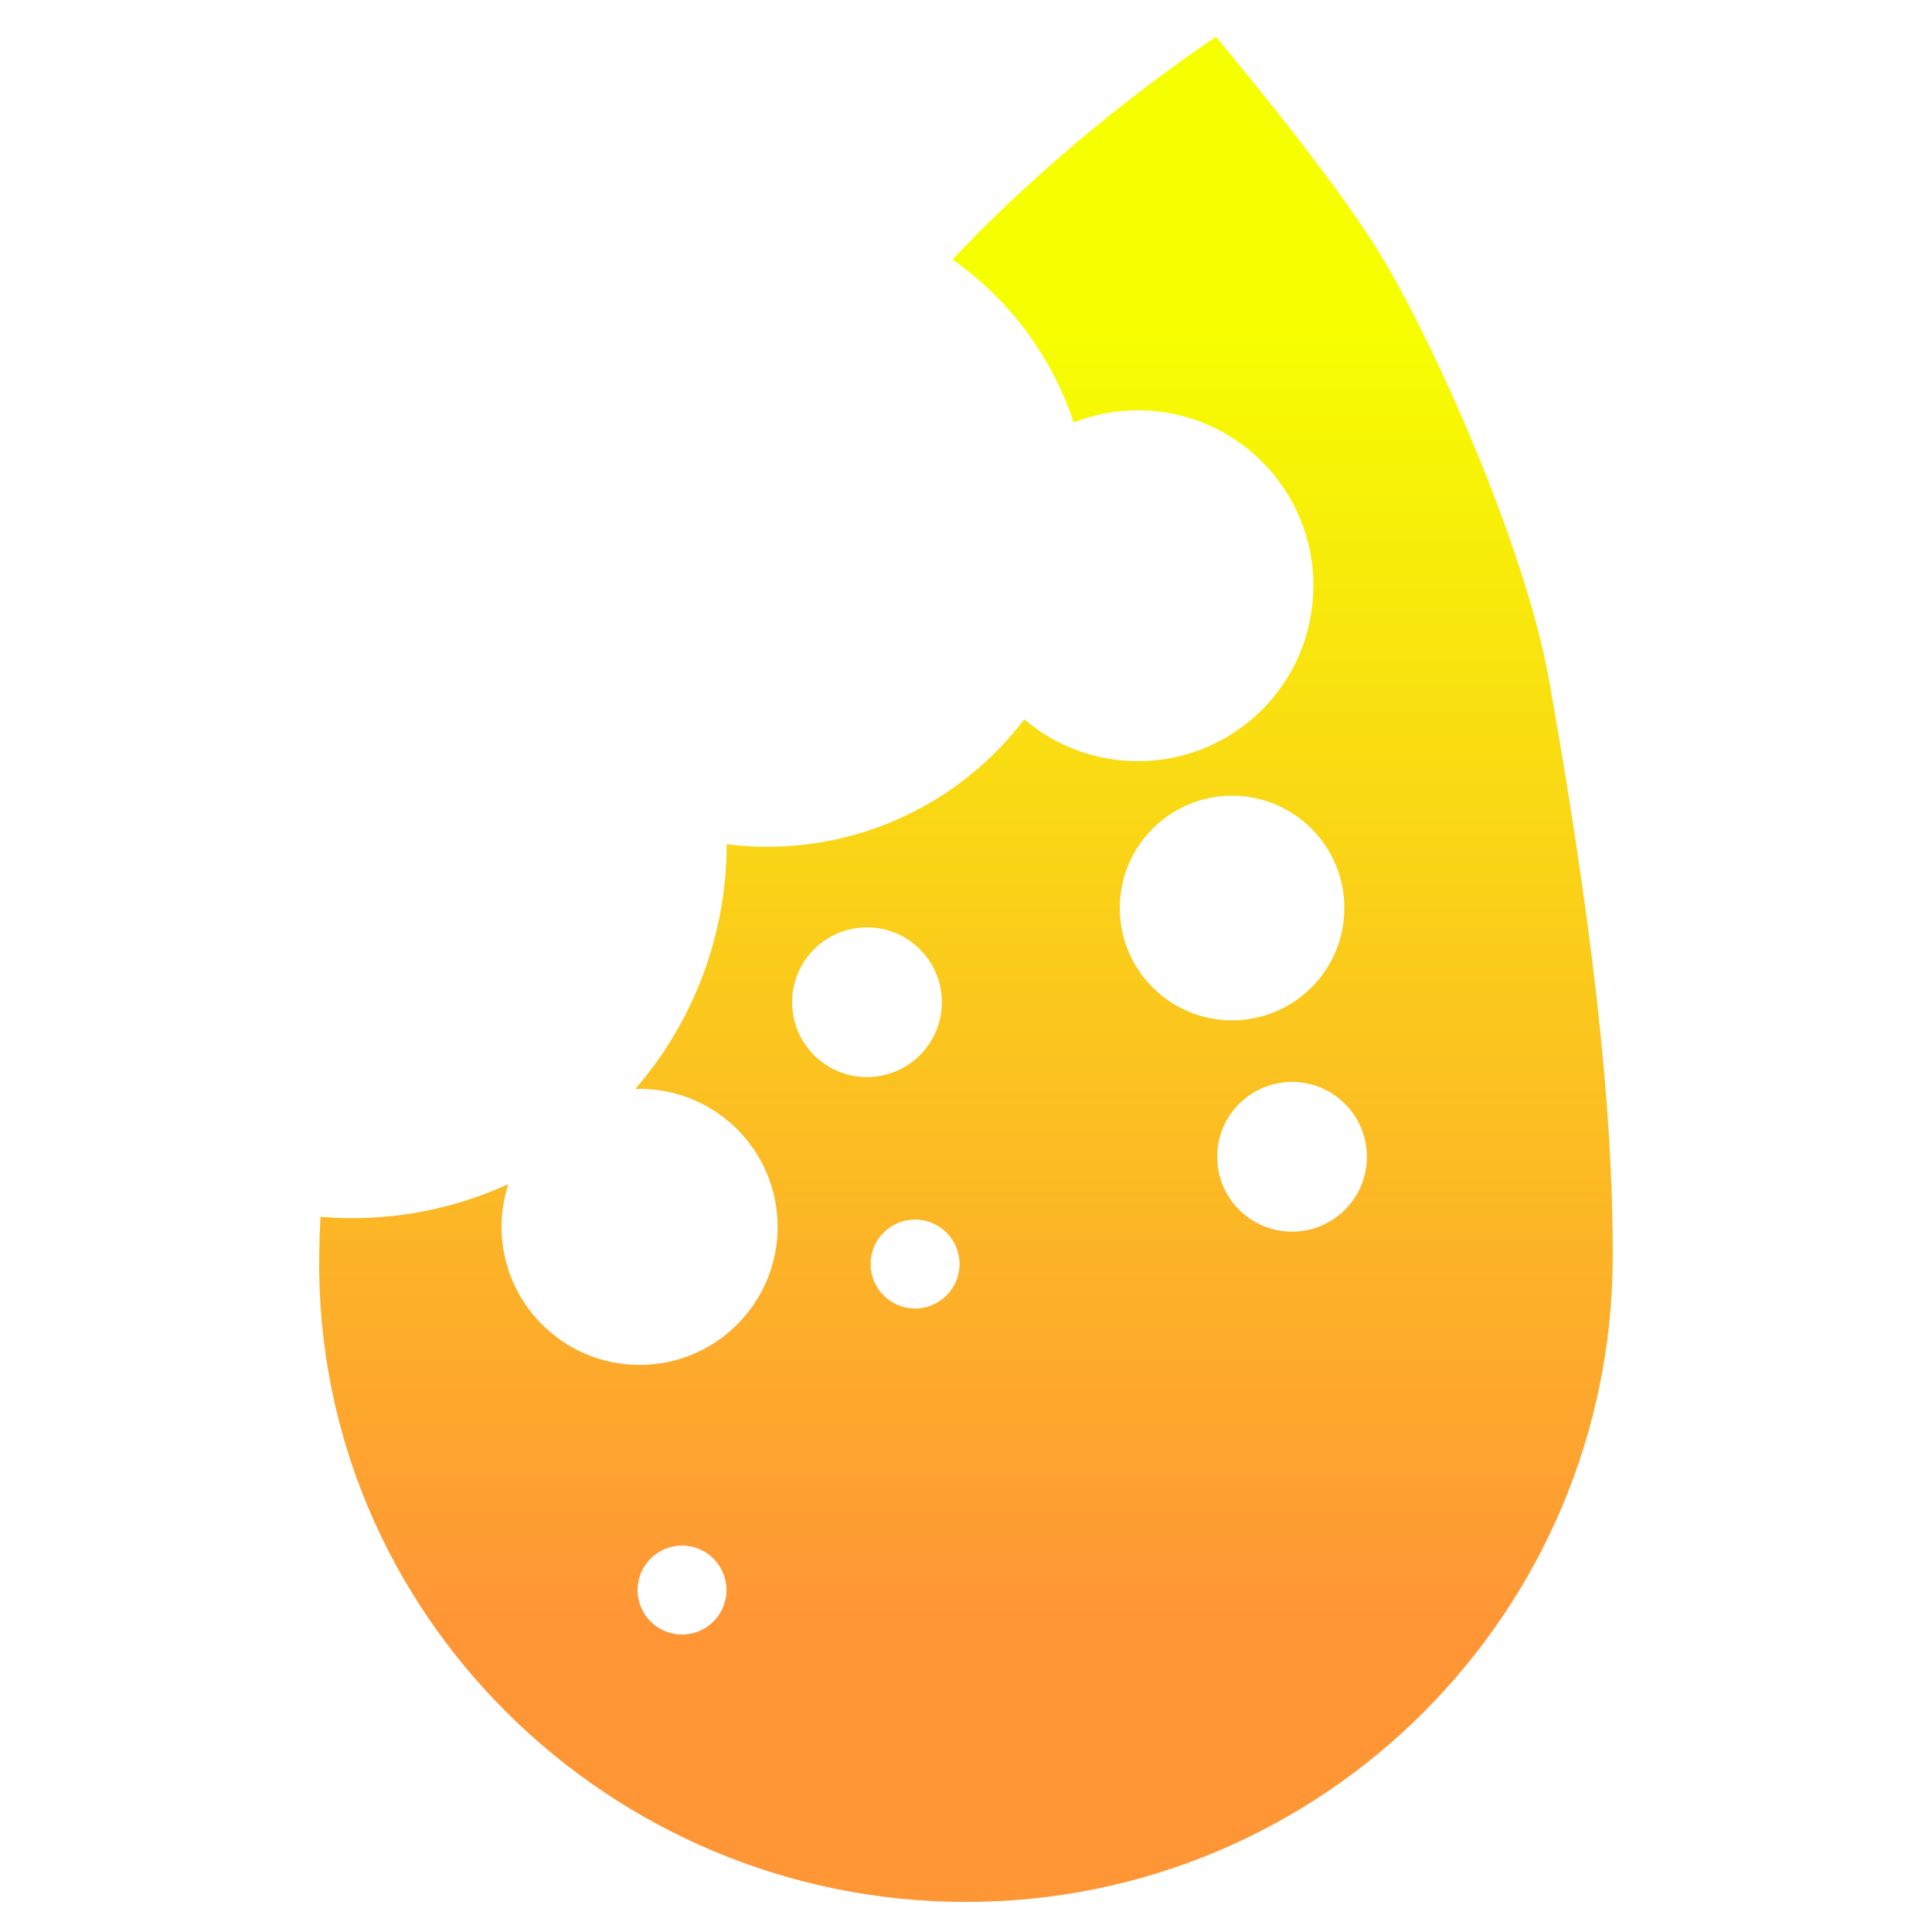
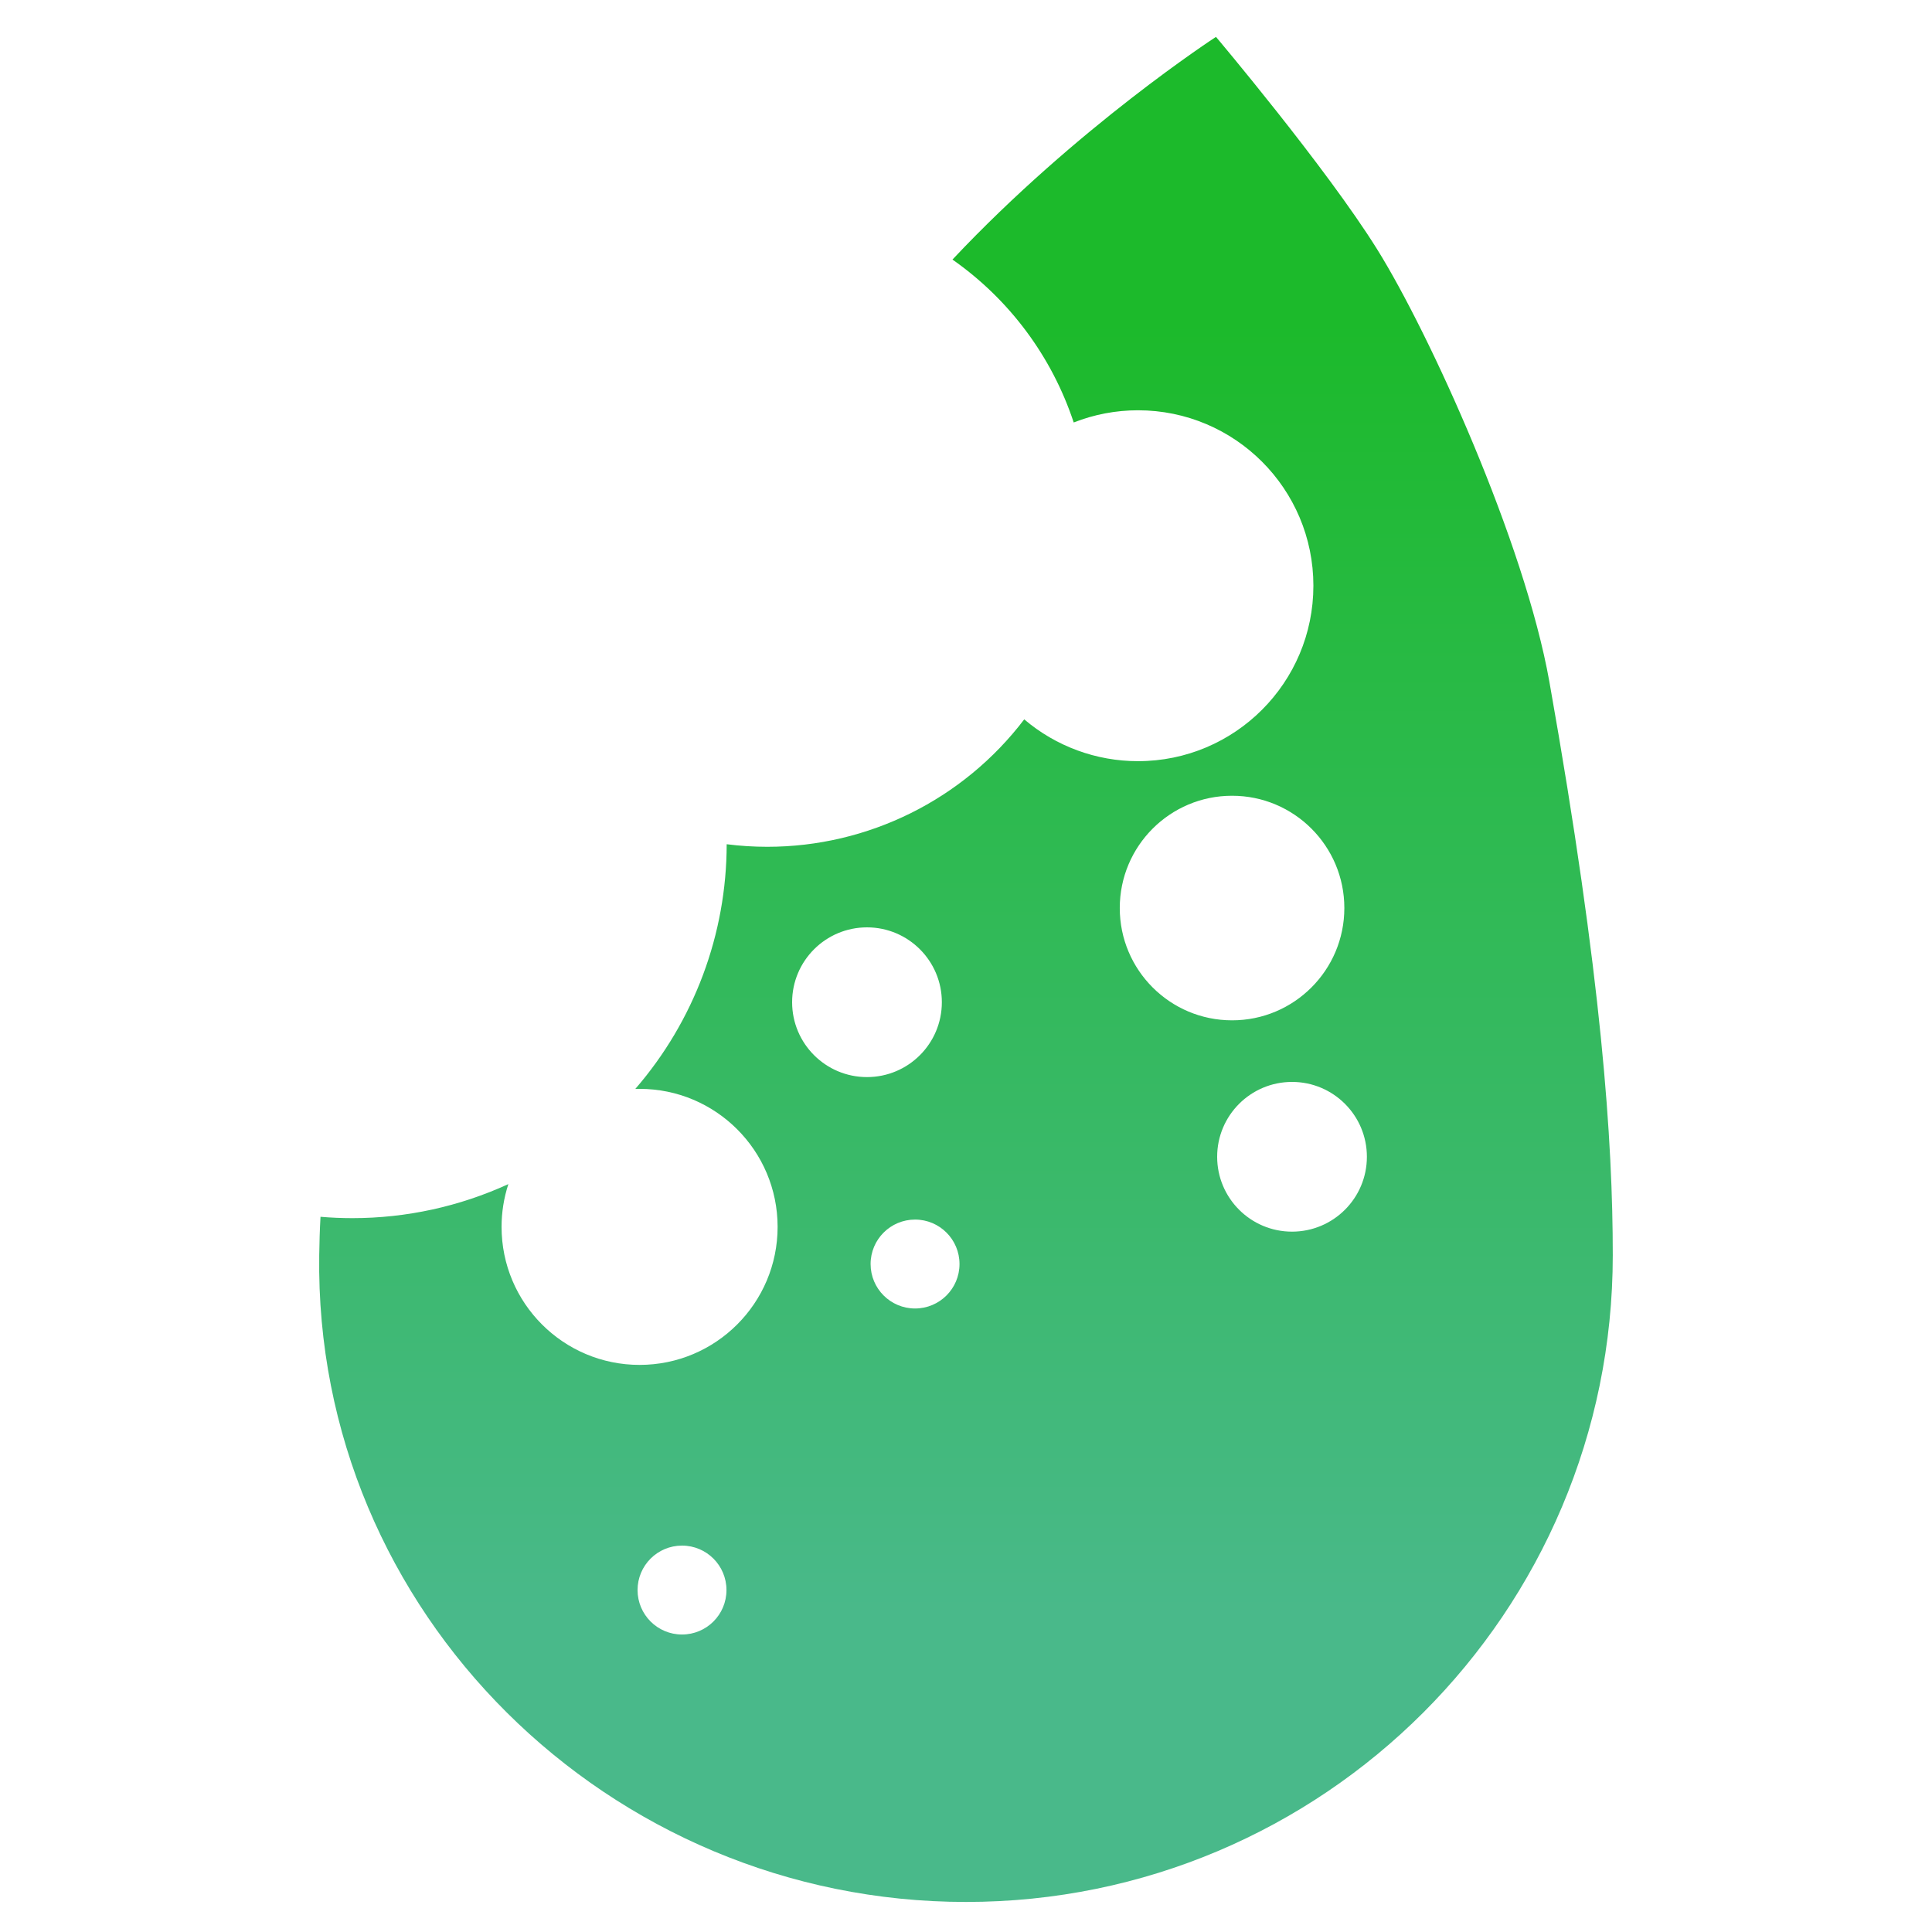
<svg xmlns="http://www.w3.org/2000/svg" xmlns:xlink="http://www.w3.org/1999/xlink" width="100" height="100" viewBox="0 0 100 100" version="1.1" id="svg1">
  <defs id="defs1">
    <linearGradient id="linearGradient1">
-       <stop style="stop-color:#f6ff00;stop-opacity:1;" offset="0" id="stop1" />
-       <stop style="stop-color:#ff9636;stop-opacity:1;" offset="1" id="stop2" />
+       <stop style="stop-color:#1cba2b;stop-opacity:1;" offset="0" id="stop1" />
+       <stop style="stop-color:#49b98a;stop-opacity:1;" offset="1" id="stop2" />
    </linearGradient>
    <linearGradient xlink:href="#linearGradient1" id="linearGradient2" x1="49.998" y1="16.699" x2="49.998" y2="83.656" gradientUnits="userSpaceOnUse" />
  </defs>
  <g id="layer1">
    <path id="path3" style="fill:url(#linearGradient2);fill-opacity:1;stroke-width:5.998;paint-order:fill markers stroke" d="M 71.285,12.91 C 68.628,8.649 62.939,1.909 62.939,1.909 c 0,0 -7.192,4.668 -13.639,11.526 2.944,2.062 5.145,5.019 6.275,8.432 1.059,-0.417 2.188,-0.631 3.326,-0.631 5.015,5.06e-4 9.081,4.067 9.08,9.082 -5.06e-4,5.015 -4.065,9.08 -9.08,9.08 -2.157,6.65e-4 -4.244,-0.766 -5.887,-2.164 -3.16,4.156 -8.08,6.596 -13.301,6.596 -0.702,-1.23e-4 -1.403,-0.044 -2.1,-0.133 -0.004,4.653 -1.684,9.149 -4.73,12.666 0.074,-0.003 0.148,-0.004 0.223,-0.004 3.944,6.28e-4 7.142,3.198 7.143,7.143 4.5e-4,3.945 -3.197,7.144 -7.143,7.145 -3.946,4.5e-4 -7.145,-3.199 -7.145,-7.145 5.8e-5,-0.752 0.119,-1.498 0.352,-2.213 -2.533,1.161 -5.286,1.762 -8.072,1.762 -0.552,9.4e-5 -1.103,-0.023 -1.652,-0.07 -0.038,0.679 -0.057,1.341 -0.066,1.988 C 16.261,83.455 31.512,98.445 50,98.445 c 18.488,10e-7 33.477,-14.988 33.477,-33.477 0,-5.854 -0.551,-14.301 -3.279,-29.667 C 78.913,28.065 73.989,17.247 71.285,12.91 Z M 63.771,41.188 c 3.21,-3.67e-4 5.813,2.602 5.812,5.812 3.67e-4,3.21 -2.602,5.813 -5.812,5.812 -3.21,3.67e-4 -5.813,-2.602 -5.812,-5.812 -3.67e-4,-3.21 2.602,-5.813 5.812,-5.812 z M 44.875,48 c 2.14,-2.44e-4 3.875,1.735 3.875,3.875 2.44e-4,2.14 -1.735,3.875 -3.875,3.875 C 42.735,55.75 41,54.015 41,51.875 41,49.735 42.735,48 44.875,48 Z m 22,8 c 2.14,-2.44e-4 3.875,1.735 3.875,3.875 2.44e-4,2.14 -1.735,3.875 -3.875,3.875 C 64.735,63.75 63,62.015 63,59.875 63,57.735 64.735,56 66.875,56 Z m -19.512,7.125 c 1.271,-1.45e-4 2.301,1.03 2.301,2.301 1.45e-4,1.271 -1.03,2.301 -2.301,2.301 -1.271,1.45e-4 -2.301,-1.03 -2.301,-2.301 -1.45e-4,-1.271 1.03,-2.301 2.301,-2.301 z M 35.301,80 c 1.271,-1.45e-4 2.301,1.03 2.301,2.301 1.45e-4,1.271 -1.03,2.301 -2.301,2.301 C 34.03,84.602 33,83.572 33,82.301 33,81.03 34.03,80 35.301,80 Z" />
  </g>
</svg>
